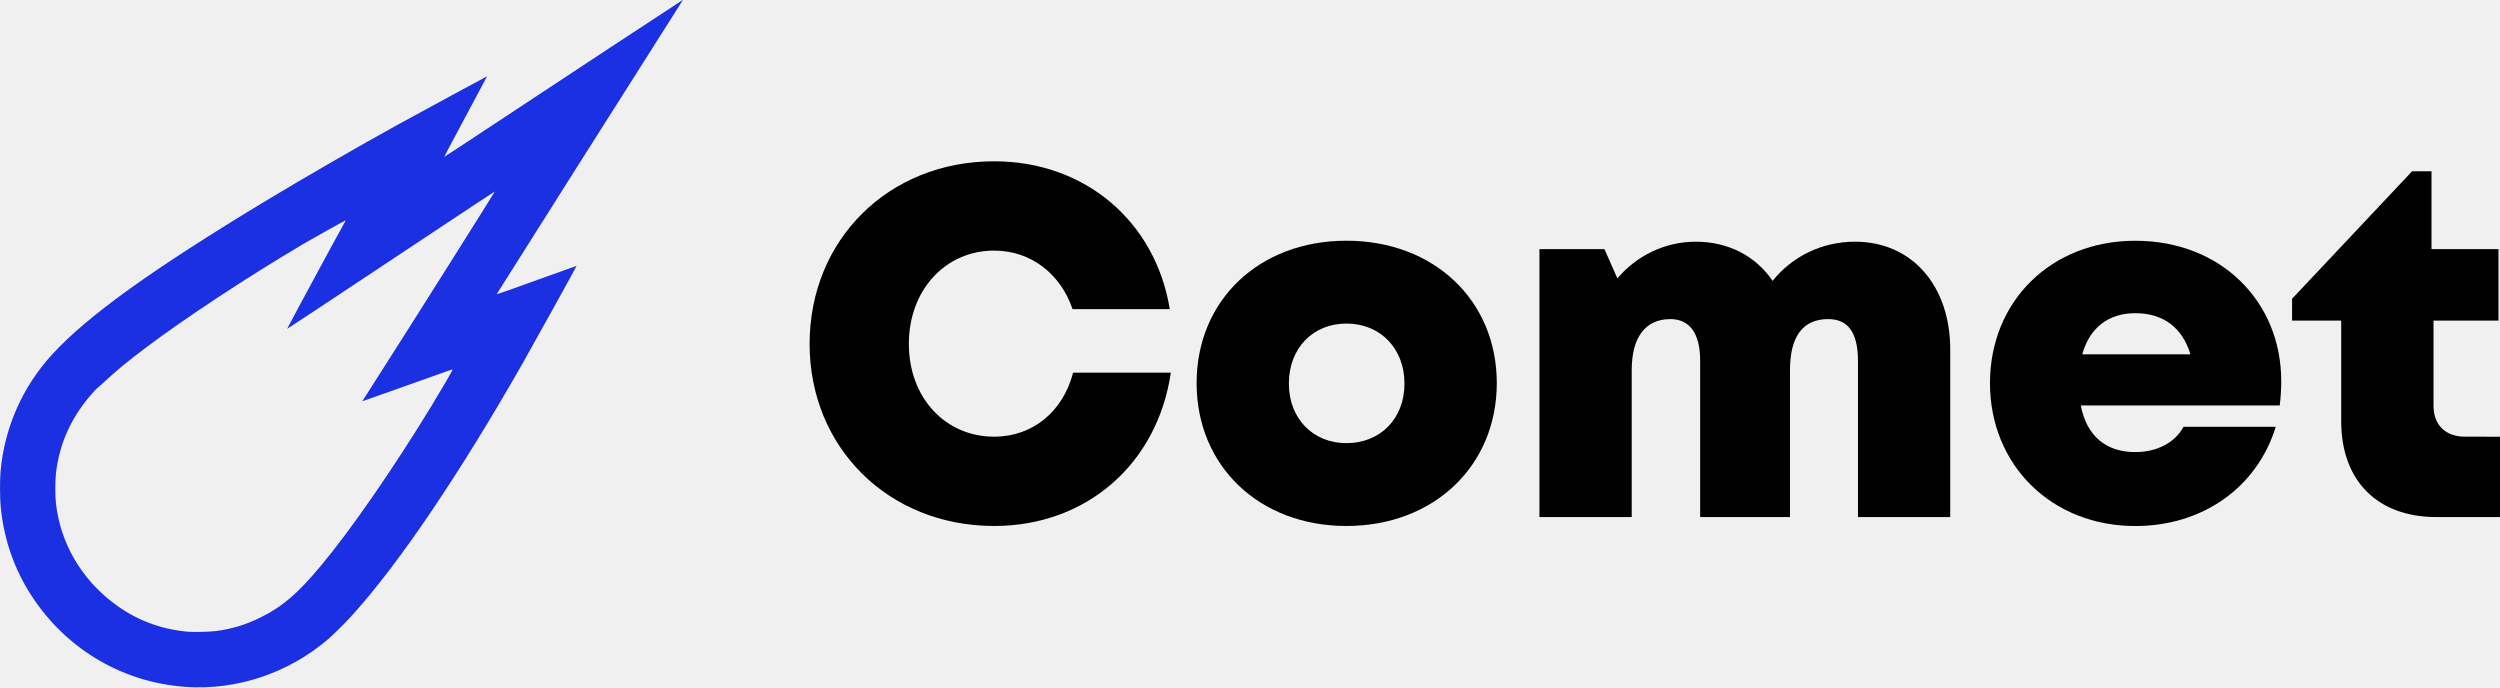
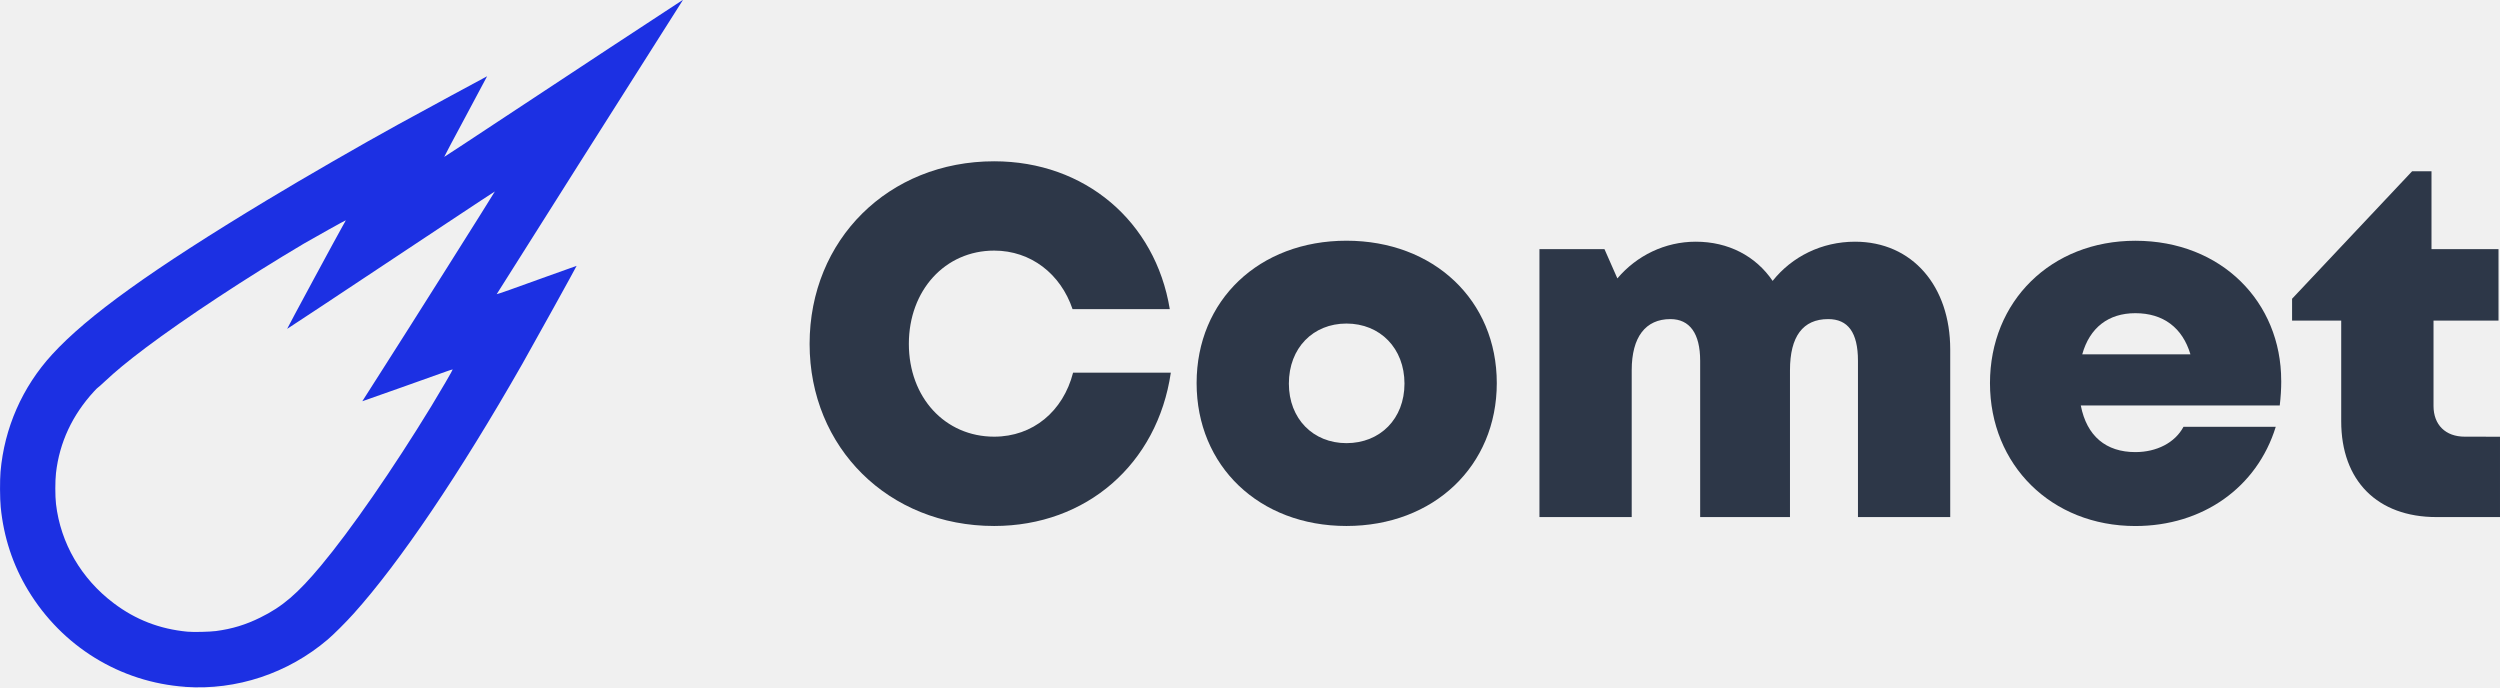
<svg xmlns="http://www.w3.org/2000/svg" width="38.754mm" height="10.655mm" version="1.1" viewBox="0 0 38.754 10.655" id="svg6">
  <defs id="defs10" />
  <path d="m 2.871,10.647 c -1.008,-0.071 -1.909,-0.625 -2.436,-1.498 -0.236,-0.39 -0.379,-0.825 -0.424,-1.289 -0.013,-0.131 -0.014,-0.416 -0.003,-0.546 0.059,-0.68 0.338,-1.315 0.8,-1.819 0.547,-0.598 1.549,-1.317 3.328,-2.391 0.581,-0.351 1.483,-0.871 2.041,-1.177 0.35,-0.192 1.372,-0.746 1.374,-0.745 0.001,7.9e-4 -0.149,0.282 -0.333,0.624 -0.184,0.343 -0.334,0.624 -0.332,0.626 0.001,0.001 0.433,-0.282 0.958,-0.63 0.744,-0.493 2.675,-1.763 2.734,-1.799 0.009,-0.006 0.009,-0.004 -5.1e-4,0.011 -0.477,0.748 -2.88,4.544 -2.878,4.546 0.004,0.004 0.282,-0.094 0.766,-0.27 0.259,-0.094 0.472,-0.17 0.473,-0.169 0.003,0.003 -0.678,1.232 -0.841,1.519 -0.971,1.702 -1.901,3.078 -2.616,3.873 -0.126,0.14 -0.307,0.32 -0.403,0.402 -0.616,0.524 -1.412,0.788 -2.206,0.733 z m 0.478,-0.865 c 0.25,-0.033 0.462,-0.098 0.686,-0.209 0.344,-0.169 0.576,-0.368 0.941,-0.805 0.462,-0.553 1.114,-1.495 1.709,-2.469 0.135,-0.221 0.337,-0.568 0.333,-0.572 -0.002,-0.002 -0.047,0.012 -0.099,0.031 -0.053,0.019 -0.367,0.131 -0.699,0.249 -0.332,0.118 -0.603,0.214 -0.604,0.213 -7.44e-4,-0.001 0.138,-0.219 0.308,-0.483 0.333,-0.518 1.75,-2.765 1.747,-2.769 -0.001,-0.001 -0.33,0.215 -0.73,0.481 -1.942,1.289 -2.488,1.651 -2.49,1.649 -0.003,-0.003 0.798,-1.487 0.861,-1.595 0.027,-0.047 0.049,-0.086 0.048,-0.088 -0.003,-0.003 -0.503,0.276 -0.652,0.363 -0.873,0.517 -1.84,1.154 -2.454,1.616 -0.285,0.215 -0.458,0.358 -0.637,0.526 -0.05,0.047 -0.094,0.086 -0.097,0.086 -0.004,0 -0.032,0.028 -0.064,0.063 -0.336,0.366 -0.534,0.791 -0.588,1.263 -0.014,0.122 -0.014,0.361 1.09e-4,0.481 0.071,0.607 0.391,1.158 0.894,1.537 0.34,0.257 0.713,0.401 1.142,0.442 0.093,0.009 0.345,0.003 0.445,-0.01 z" fill="#ffffff" stroke-width="0.007" id="path2" style="fill:#1c30e3;fill-opacity:1" />
-   <g aria-label="Comet" id="text1571" style="font-size:10.583px;line-height:1.25;stroke-width:0.265" transform="matrix(0.7267309,0,0,0.7267309,25.32685,14.27191)">
-     <path d="m -13.644,-8.419 c 1.968,0 3.482,-1.323 3.768,-3.27 h -2.085 c -0.212,0.825 -0.857,1.365 -1.683,1.365 -1.048,0 -1.82,-0.836 -1.82,-1.979 0,-1.143 0.773,-1.99 1.82,-1.99 0.783,0 1.418,0.497 1.672,1.249 h 2.074 c -0.307,-1.873 -1.81,-3.154 -3.746,-3.154 -2.254,0 -3.937,1.672 -3.937,3.895 0,2.212 1.683,3.884 3.937,3.884 z" style="font-family:Mont;-inkscape-font-specification:Mont" id="path5655" />
-     <path d="m -6.13,-8.419 c 1.863,0 3.207,-1.281 3.207,-3.048 0,-1.767 -1.344,-3.037 -3.207,-3.037 -1.863,0 -3.196,1.27 -3.196,3.037 0,1.767 1.333,3.048 3.196,3.048 z m 0,-1.767 c -0.709,0 -1.228,-0.519 -1.228,-1.27 0,-0.762 0.519,-1.281 1.228,-1.281 0.72,0 1.238,0.529 1.238,1.281 0,0.751 -0.519,1.27 -1.238,1.27 z" style="font-family:Mont;-inkscape-font-specification:Mont" id="path5657" />
-     <path d="m 4.718,-14.483 c -0.709,0 -1.344,0.317 -1.757,0.836 -0.36,-0.529 -0.942,-0.836 -1.64,-0.836 -0.656,0 -1.259,0.296 -1.672,0.783 l -0.275,-0.624 H -2.013 v 5.715 h 1.968 v -3.133 c 0,-0.709 0.296,-1.09 0.825,-1.09 0.413,0 0.635,0.307 0.635,0.889 v 3.334 h 1.916 v -3.133 c 0,-0.72 0.275,-1.09 0.815,-1.09 0.423,0 0.635,0.286 0.635,0.889 v 3.334 h 1.968 v -3.577 c 0,-1.344 -0.804,-2.297 -2.032,-2.297 z" style="font-family:Mont;-inkscape-font-specification:Mont" id="path5659" />
-     <path d="m 13.809,-11.519 c 0,-1.672 -1.27,-2.984 -3.111,-2.984 -1.799,0 -3.101,1.291 -3.101,3.037 0,1.746 1.312,3.048 3.101,3.048 1.429,0 2.593,-0.815 2.995,-2.117 h -1.968 c -0.18,0.339 -0.571,0.54 -1.027,0.54 -0.624,0 -1.037,-0.339 -1.164,-0.995 h 4.244 c 0.021,-0.18 0.032,-0.349 0.032,-0.529 z m -3.111,-1.439 c 0.593,0 1.005,0.307 1.175,0.878 H 9.565 c 0.159,-0.571 0.561,-0.878 1.132,-0.878 z" style="font-family:Mont;-inkscape-font-specification:Mont" id="path5661" />
-     <path d="m 17.725,-10.324 c -0.413,0 -0.667,-0.254 -0.667,-0.656 v -1.82 h 1.386 v -1.524 h -1.429 v -1.662 h -0.413 l -2.561,2.72 v 0.466 h 1.048 v 2.148 c 0,1.27 0.773,2.043 2.032,2.043 h 1.355 v -1.714 z" style="font-family:Mont;-inkscape-font-specification:Mont" id="path5663" />
+   <g aria-label="Comet" id="text1571" style="font-size:10.583px;line-height:1.25;stroke-width:0.265;fill:#2d3748;fill-opacity:1" transform="matrix(0.7267309,0,0,0.7267309,25.32685,14.27191)">
+     <path d="m -13.644,-8.419 c 1.968,0 3.482,-1.323 3.768,-3.27 h -2.085 c -0.212,0.825 -0.857,1.365 -1.683,1.365 -1.048,0 -1.82,-0.836 -1.82,-1.979 0,-1.143 0.773,-1.99 1.82,-1.99 0.783,0 1.418,0.497 1.672,1.249 h 2.074 c -0.307,-1.873 -1.81,-3.154 -3.746,-3.154 -2.254,0 -3.937,1.672 -3.937,3.895 0,2.212 1.683,3.884 3.937,3.884 z" style="font-family:Mont;-inkscape-font-specification:Mont;fill:#2d3748;fill-opacity:1" id="path5655" />
+     <path d="m -6.13,-8.419 c 1.863,0 3.207,-1.281 3.207,-3.048 0,-1.767 -1.344,-3.037 -3.207,-3.037 -1.863,0 -3.196,1.27 -3.196,3.037 0,1.767 1.333,3.048 3.196,3.048 z m 0,-1.767 c -0.709,0 -1.228,-0.519 -1.228,-1.27 0,-0.762 0.519,-1.281 1.228,-1.281 0.72,0 1.238,0.529 1.238,1.281 0,0.751 -0.519,1.27 -1.238,1.27 z" style="font-family:Mont;-inkscape-font-specification:Mont;fill:#2d3748;fill-opacity:1" id="path5657" />
+     <path d="m 4.718,-14.483 c -0.709,0 -1.344,0.317 -1.757,0.836 -0.36,-0.529 -0.942,-0.836 -1.64,-0.836 -0.656,0 -1.259,0.296 -1.672,0.783 l -0.275,-0.624 H -2.013 v 5.715 h 1.968 v -3.133 c 0,-0.709 0.296,-1.09 0.825,-1.09 0.413,0 0.635,0.307 0.635,0.889 v 3.334 h 1.916 v -3.133 c 0,-0.72 0.275,-1.09 0.815,-1.09 0.423,0 0.635,0.286 0.635,0.889 v 3.334 h 1.968 v -3.577 c 0,-1.344 -0.804,-2.297 -2.032,-2.297 z" style="font-family:Mont;-inkscape-font-specification:Mont;fill:#2d3748;fill-opacity:1" id="path5659" />
+     <path d="m 13.809,-11.519 c 0,-1.672 -1.27,-2.984 -3.111,-2.984 -1.799,0 -3.101,1.291 -3.101,3.037 0,1.746 1.312,3.048 3.101,3.048 1.429,0 2.593,-0.815 2.995,-2.117 h -1.968 c -0.18,0.339 -0.571,0.54 -1.027,0.54 -0.624,0 -1.037,-0.339 -1.164,-0.995 h 4.244 c 0.021,-0.18 0.032,-0.349 0.032,-0.529 z m -3.111,-1.439 c 0.593,0 1.005,0.307 1.175,0.878 H 9.565 c 0.159,-0.571 0.561,-0.878 1.132,-0.878 z" style="font-family:Mont;-inkscape-font-specification:Mont;fill:#2d3748;fill-opacity:1" id="path5661" />
+     <path d="m 17.725,-10.324 c -0.413,0 -0.667,-0.254 -0.667,-0.656 v -1.82 h 1.386 v -1.524 h -1.429 v -1.662 h -0.413 l -2.561,2.72 v 0.466 h 1.048 v 2.148 c 0,1.27 0.773,2.043 2.032,2.043 h 1.355 v -1.714 z" style="font-family:Mont;-inkscape-font-specification:Mont;fill:#2d3748;fill-opacity:1" id="path5663" />
  </g>
</svg>
